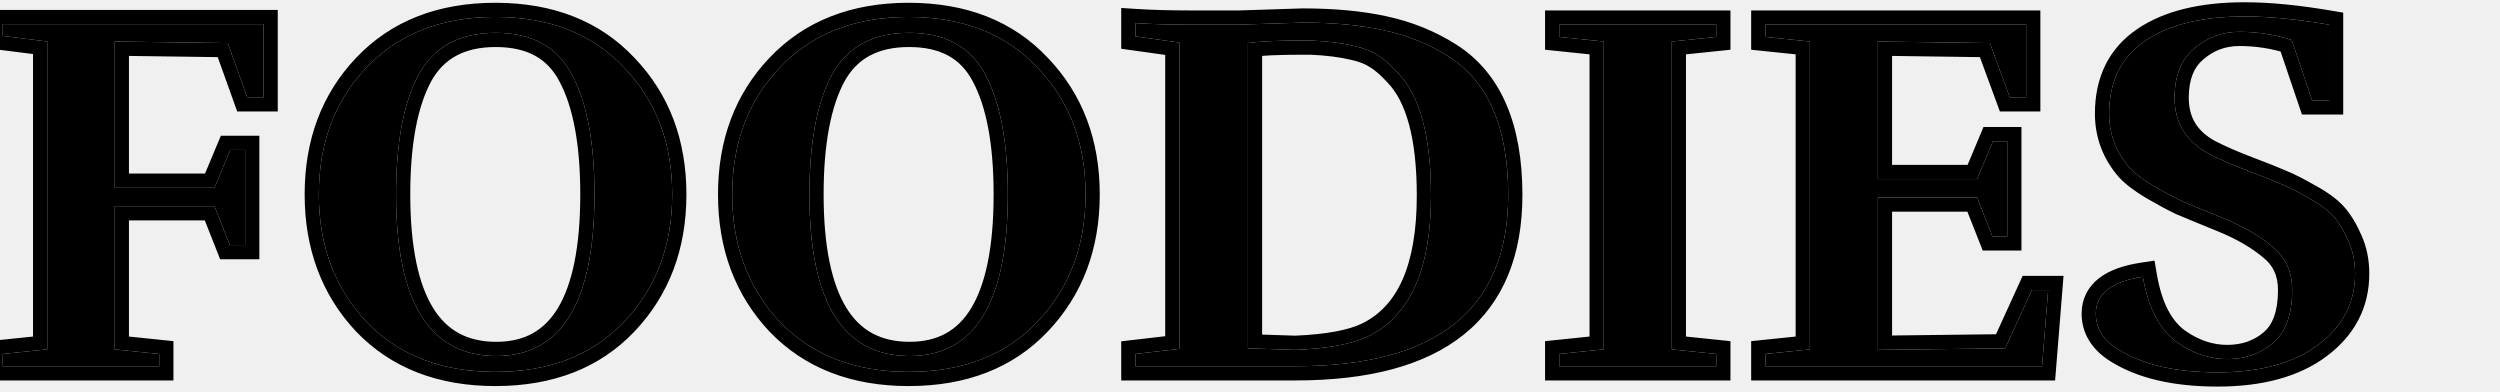
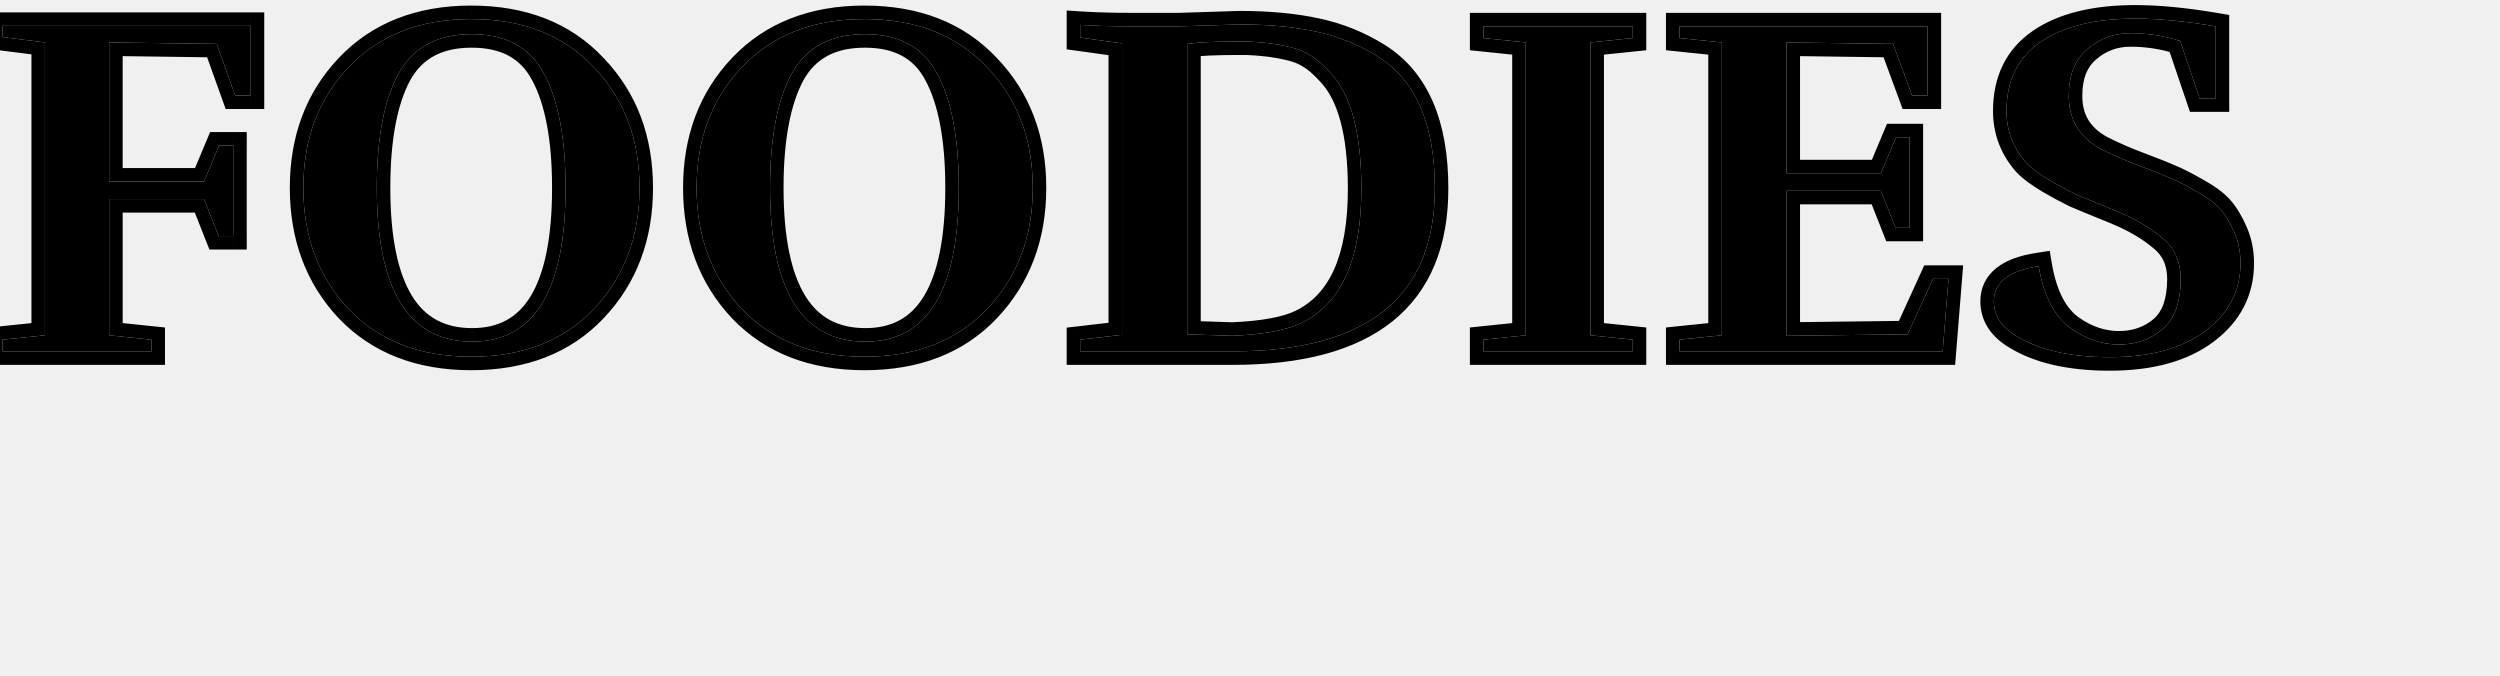
- <svg xmlns="http://www.w3.org/2000/svg" width="166" height="26" viewBox="0 0 176 26" fill="none">
-   <mask id="path-1-outside-1_44_650" maskUnits="userSpaceOnUse" x="-1" y="-1" width="168" height="28" fill="black">
-     <rect fill="white" x="-1" y="-1" width="168" height="28" />
-     <path d="M8.078 13.732V23.812L11.21 24.136V25H0.194V24.136L3.326 23.812V2.14L0.194 1.744V0.916H18.554V6.064H17.402L16.034 2.248L8.078 2.14V12.436H15.098L16.214 9.772H17.258V16.468H16.178L15.098 13.732H8.078ZM47.323 12.904C47.323 16.504 46.195 19.492 43.939 21.868C41.707 24.22 38.683 25.396 34.867 25.396C31.075 25.396 28.051 24.22 25.795 21.868C23.563 19.492 22.447 16.504 22.447 12.904C22.447 9.304 23.563 6.328 25.795 3.976C28.051 1.6 31.075 0.412 34.867 0.412C38.683 0.412 41.707 1.6 43.939 3.976C46.195 6.328 47.323 9.304 47.323 12.904ZM34.939 24.28C39.547 24.28 41.851 20.488 41.851 12.904C41.851 9.256 41.323 6.448 40.267 4.48C39.235 2.512 37.447 1.528 34.903 1.528C32.359 1.528 30.547 2.512 29.467 4.48C28.411 6.448 27.883 9.256 27.883 12.904C27.883 20.488 30.235 24.28 34.939 24.28ZM76.423 12.904C76.423 16.504 75.295 19.492 73.039 21.868C70.807 24.22 67.783 25.396 63.967 25.396C60.175 25.396 57.151 24.22 54.895 21.868C52.663 19.492 51.547 16.504 51.547 12.904C51.547 9.304 52.663 6.328 54.895 3.976C57.151 1.6 60.175 0.412 63.967 0.412C67.783 0.412 70.807 1.6 73.039 3.976C75.295 6.328 76.423 9.304 76.423 12.904ZM64.039 24.28C68.647 24.28 70.951 20.488 70.951 12.904C70.951 9.256 70.423 6.448 69.367 4.48C68.335 2.512 66.547 1.528 64.003 1.528C61.459 1.528 59.647 2.512 58.567 4.48C57.511 6.448 56.983 9.256 56.983 12.904C56.983 20.488 59.335 24.28 64.039 24.28ZM106.178 12.94C106.178 20.98 101.186 25 91.202 25H79.934V24.136L83.03 23.776V2.212L79.934 1.78V0.844C81.038 0.916 82.322 0.952 83.786 0.952H87.242L91.706 0.808C93.89 0.808 95.798 0.988 97.43 1.348C99.086 1.708 100.598 2.32 101.966 3.184C104.774 4.96 106.178 8.212 106.178 12.94ZM100.742 12.976C100.742 8.824 99.962 5.944 98.402 4.336C97.898 3.784 97.43 3.376 96.998 3.112C96.566 2.824 96.026 2.608 95.378 2.464C94.49 2.248 93.446 2.116 92.246 2.068H91.706C89.954 2.068 88.67 2.128 87.854 2.248V23.74L91.202 23.848C93.482 23.752 95.174 23.44 96.278 22.912C99.254 21.496 100.742 18.184 100.742 12.976ZM120.824 25H109.772V24.136L112.904 23.812V2.14L109.772 1.816V0.952H120.824V1.816L117.692 2.14V23.812L120.824 24.136V25ZM124.282 25V24.136L127.414 23.812V2.14L124.282 1.816V0.952H142.642V6.064H141.49L140.086 2.248L132.202 2.14V11.824H139.186L140.302 9.16H141.31V15.856H140.266L139.186 13.12H132.202V23.848L141.166 23.74L143.038 19.636H144.19L143.758 25H124.282ZM149.058 23.776C148.05 23.128 147.546 22.3 147.546 21.292C147.546 19.9 148.65 19.036 150.858 18.7C151.242 20.932 152.058 22.48 153.306 23.344C154.41 24.112 155.574 24.496 156.798 24.496C158.046 24.496 159.114 24.124 160.002 23.38C160.914 22.612 161.37 21.364 161.37 19.636C161.37 18.34 160.902 17.32 159.966 16.576C159.054 15.808 157.89 15.136 156.474 14.56C155.058 13.984 154.098 13.588 153.594 13.372C153.09 13.132 152.442 12.784 151.65 12.328C150.882 11.872 150.306 11.44 149.922 11.032C148.962 9.928 148.482 8.656 148.482 7.216C148.482 4.96 149.322 3.256 151.002 2.104C152.682 0.952 155.022 0.376 158.022 0.376C159.726 0.376 161.706 0.568 163.962 0.952V6.28H162.774L161.334 2.032C160.134 1.648 158.91 1.456 157.662 1.456C156.438 1.456 155.37 1.852 154.458 2.644C153.546 3.412 153.09 4.564 153.09 6.1C153.09 7.852 153.882 9.16 155.466 10.024C156.258 10.432 157.194 10.84 158.274 11.248C159.354 11.656 160.134 11.968 160.614 12.184C161.094 12.376 161.73 12.7 162.522 13.156C163.314 13.588 163.902 14.02 164.286 14.452C164.67 14.884 165.018 15.46 165.33 16.18C165.642 16.876 165.798 17.644 165.798 18.484C165.798 20.524 164.934 22.192 163.206 23.488C161.478 24.784 159.114 25.432 156.114 25.432C153.138 25.432 150.786 24.88 149.058 23.776Z" />
+ <svg viewBox="0 -1 185 50">
+   <mask id="prefix__a" width="168" height="28" x="-1" y="-1" fill="#000" maskUnits="userSpaceOnUse">
+     <path fill="#fff" d="M-1-1h168v28H-1z" />
+     <path d="M8.078 13.732v10.08l3.132.324V25H.194v-.864l3.132-.324V2.14L.194 1.744V.916h18.36v5.148h-1.152l-1.368-3.816-7.956-.108v10.296h7.02l1.116-2.664h1.044v6.696h-1.08l-1.08-2.736h-7.02zm39.245-.828c0 3.6-1.128 6.588-3.384 8.964-2.232 2.352-5.256 3.528-9.072 3.528-3.792 0-6.816-1.176-9.072-3.528-2.232-2.376-3.348-5.364-3.348-8.964 0-3.6 1.116-6.576 3.348-8.928C28.051 1.6 31.075.412 34.867.412c3.816 0 6.84 1.188 9.072 3.564 2.256 2.352 3.384 5.328 3.384 8.928zM34.94 24.28c4.608 0 6.912-3.792 6.912-11.376 0-3.648-.528-6.456-1.584-8.424-1.032-1.968-2.82-2.952-5.364-2.952s-4.356.984-5.436 2.952c-1.056 1.968-1.584 4.776-1.584 8.424 0 7.584 2.352 11.376 7.056 11.376zm41.484-11.376c0 3.6-1.128 6.588-3.384 8.964-2.232 2.352-5.256 3.528-9.072 3.528-3.792 0-6.816-1.176-9.072-3.528-2.232-2.376-3.348-5.364-3.348-8.964 0-3.6 1.116-6.576 3.348-8.928C57.151 1.6 60.175.412 63.967.412c3.816 0 6.84 1.188 9.072 3.564 2.256 2.352 3.384 5.328 3.384 8.928zM64.039 24.28c4.608 0 6.912-3.792 6.912-11.376 0-3.648-.528-6.456-1.584-8.424-1.032-1.968-2.82-2.952-5.364-2.952s-4.356.984-5.436 2.952c-1.056 1.968-1.584 4.776-1.584 8.424 0 7.584 2.352 11.376 7.056 11.376zm42.139-11.34c0 8.04-4.992 12.06-14.976 12.06H79.934v-.864l3.096-.36V2.212l-3.096-.432V.844c1.104.072 2.388.108 3.852.108h3.456l4.464-.144c2.184 0 4.092.18 5.724.54 1.656.36 3.168.972 4.536 1.836 2.808 1.776 4.212 5.028 4.212 9.756zm-5.436.036c0-4.152-.78-7.032-2.34-8.64-.504-.552-.972-.96-1.404-1.224-.432-.288-.972-.504-1.62-.648-.888-.216-1.932-.348-3.132-.396h-.54c-1.752 0-3.036.06-3.852.18V23.74l3.348.108c2.28-.096 3.972-.408 5.076-.936 2.976-1.416 4.464-4.728 4.464-9.936zM120.824 25h-11.052v-.864l3.132-.324V2.14l-3.132-.324V.952h11.052v.864l-3.132.324v21.672l3.132.324V25zm3.458 0v-.864l3.132-.324V2.14l-3.132-.324V.952h18.36v5.112h-1.152l-1.404-3.816-7.884-.108v9.684h6.984l1.116-2.664h1.008v6.696h-1.044l-1.08-2.736h-6.984v10.728l8.964-.108 1.872-4.104h1.152L143.758 25h-19.476zm24.776-1.224c-1.008-.648-1.512-1.476-1.512-2.484 0-1.392 1.104-2.256 3.312-2.592.384 2.232 1.2 3.78 2.448 4.644 1.104.768 2.268 1.152 3.492 1.152 1.248 0 2.316-.372 3.204-1.116.912-.768 1.368-2.016 1.368-3.744 0-1.296-.468-2.316-1.404-3.06-.912-.768-2.076-1.44-3.492-2.016a204 204 0 01-2.88-1.188 29.608 29.608 0 01-1.944-1.044c-.768-.456-1.344-.888-1.728-1.296-.96-1.104-1.44-2.376-1.44-3.816 0-2.256.84-3.96 2.52-5.112 1.68-1.152 4.02-1.728 7.02-1.728 1.704 0 3.684.192 5.94.576V6.28h-1.188l-1.44-4.248a11.978 11.978 0 00-3.672-.576c-1.224 0-2.292.396-3.204 1.188-.912.768-1.368 1.92-1.368 3.456 0 1.752.792 3.06 2.376 3.924.792.408 1.728.816 2.808 1.224 1.08.408 1.86.72 2.34.936.48.192 1.116.516 1.908.972.792.432 1.38.864 1.764 1.296.384.432.732 1.008 1.044 1.728.312.696.468 1.464.468 2.304 0 2.04-.864 3.708-2.592 5.004-1.728 1.296-4.092 1.944-7.092 1.944-2.976 0-5.328-.552-7.056-1.656z" />
  </mask>
-   <path d="M8.078 13.732V23.812L11.21 24.136V25H0.194V24.136L3.326 23.812V2.14L0.194 1.744V0.916H18.554V6.064H17.402L16.034 2.248L8.078 2.14V12.436H15.098L16.214 9.772H17.258V16.468H16.178L15.098 13.732H8.078ZM47.323 12.904C47.323 16.504 46.195 19.492 43.939 21.868C41.707 24.22 38.683 25.396 34.867 25.396C31.075 25.396 28.051 24.22 25.795 21.868C23.563 19.492 22.447 16.504 22.447 12.904C22.447 9.304 23.563 6.328 25.795 3.976C28.051 1.6 31.075 0.412 34.867 0.412C38.683 0.412 41.707 1.6 43.939 3.976C46.195 6.328 47.323 9.304 47.323 12.904ZM34.939 24.28C39.547 24.28 41.851 20.488 41.851 12.904C41.851 9.256 41.323 6.448 40.267 4.48C39.235 2.512 37.447 1.528 34.903 1.528C32.359 1.528 30.547 2.512 29.467 4.48C28.411 6.448 27.883 9.256 27.883 12.904C27.883 20.488 30.235 24.28 34.939 24.28ZM76.423 12.904C76.423 16.504 75.295 19.492 73.039 21.868C70.807 24.22 67.783 25.396 63.967 25.396C60.175 25.396 57.151 24.22 54.895 21.868C52.663 19.492 51.547 16.504 51.547 12.904C51.547 9.304 52.663 6.328 54.895 3.976C57.151 1.6 60.175 0.412 63.967 0.412C67.783 0.412 70.807 1.6 73.039 3.976C75.295 6.328 76.423 9.304 76.423 12.904ZM64.039 24.28C68.647 24.28 70.951 20.488 70.951 12.904C70.951 9.256 70.423 6.448 69.367 4.48C68.335 2.512 66.547 1.528 64.003 1.528C61.459 1.528 59.647 2.512 58.567 4.48C57.511 6.448 56.983 9.256 56.983 12.904C56.983 20.488 59.335 24.28 64.039 24.28ZM106.178 12.94C106.178 20.98 101.186 25 91.202 25H79.934V24.136L83.03 23.776V2.212L79.934 1.78V0.844C81.038 0.916 82.322 0.952 83.786 0.952H87.242L91.706 0.808C93.89 0.808 95.798 0.988 97.43 1.348C99.086 1.708 100.598 2.32 101.966 3.184C104.774 4.96 106.178 8.212 106.178 12.94ZM100.742 12.976C100.742 8.824 99.962 5.944 98.402 4.336C97.898 3.784 97.43 3.376 96.998 3.112C96.566 2.824 96.026 2.608 95.378 2.464C94.49 2.248 93.446 2.116 92.246 2.068H91.706C89.954 2.068 88.67 2.128 87.854 2.248V23.74L91.202 23.848C93.482 23.752 95.174 23.44 96.278 22.912C99.254 21.496 100.742 18.184 100.742 12.976ZM120.824 25H109.772V24.136L112.904 23.812V2.14L109.772 1.816V0.952H120.824V1.816L117.692 2.14V23.812L120.824 24.136V25ZM124.282 25V24.136L127.414 23.812V2.14L124.282 1.816V0.952H142.642V6.064H141.49L140.086 2.248L132.202 2.14V11.824H139.186L140.302 9.16H141.31V15.856H140.266L139.186 13.12H132.202V23.848L141.166 23.74L143.038 19.636H144.19L143.758 25H124.282ZM149.058 23.776C148.05 23.128 147.546 22.3 147.546 21.292C147.546 19.9 148.65 19.036 150.858 18.7C151.242 20.932 152.058 22.48 153.306 23.344C154.41 24.112 155.574 24.496 156.798 24.496C158.046 24.496 159.114 24.124 160.002 23.38C160.914 22.612 161.37 21.364 161.37 19.636C161.37 18.34 160.902 17.32 159.966 16.576C159.054 15.808 157.89 15.136 156.474 14.56C155.058 13.984 154.098 13.588 153.594 13.372C153.09 13.132 152.442 12.784 151.65 12.328C150.882 11.872 150.306 11.44 149.922 11.032C148.962 9.928 148.482 8.656 148.482 7.216C148.482 4.96 149.322 3.256 151.002 2.104C152.682 0.952 155.022 0.376 158.022 0.376C159.726 0.376 161.706 0.568 163.962 0.952V6.28H162.774L161.334 2.032C160.134 1.648 158.91 1.456 157.662 1.456C156.438 1.456 155.37 1.852 154.458 2.644C153.546 3.412 153.09 4.564 153.09 6.1C153.09 7.852 153.882 9.16 155.466 10.024C156.258 10.432 157.194 10.84 158.274 11.248C159.354 11.656 160.134 11.968 160.614 12.184C161.094 12.376 161.73 12.7 162.522 13.156C163.314 13.588 163.902 14.02 164.286 14.452C164.67 14.884 165.018 15.46 165.33 16.18C165.642 16.876 165.798 17.644 165.798 18.484C165.798 20.524 164.934 22.192 163.206 23.488C161.478 24.784 159.114 25.432 156.114 25.432C153.138 25.432 150.786 24.88 149.058 23.776Z" fill="black" />
-   <path d="M8.078 13.732V12.732H7.078V13.732H8.078ZM8.078 23.812H7.078V24.714L7.975 24.807L8.078 23.812ZM11.21 24.136H12.21V23.234L11.313 23.141L11.21 24.136ZM11.21 25V26H12.21V25H11.21ZM0.194 25H-0.806V26H0.194V25ZM0.194 24.136L0.091 23.141L-0.806 23.234V24.136H0.194ZM3.326 23.812L3.429 24.807L4.326 24.714V23.812H3.326ZM3.326 2.14H4.326V1.258L3.452 1.148L3.326 2.14ZM0.194 1.744H-0.806V2.626L0.069 2.736L0.194 1.744ZM0.194 0.916V-0.084H-0.806V0.916H0.194ZM18.554 0.916H19.554V-0.084H18.554V0.916ZM18.554 6.064V7.064H19.554V6.064H18.554ZM17.402 6.064L16.461 6.401L16.698 7.064H17.402V6.064ZM16.034 2.248L16.975 1.911L16.741 1.258L16.048 1.248L16.034 2.248ZM8.078 2.14L8.092 1.14L7.078 1.126V2.14H8.078ZM8.078 12.436H7.078V13.436H8.078V12.436ZM15.098 12.436V13.436H15.763L16.02 12.822L15.098 12.436ZM16.214 9.772V8.772H15.549L15.292 9.386L16.214 9.772ZM17.258 9.772H18.258V8.772H17.258V9.772ZM17.258 16.468V17.468H18.258V16.468H17.258ZM16.178 16.468L15.248 16.835L15.498 17.468H16.178V16.468ZM15.098 13.732L16.028 13.365L15.778 12.732H15.098V13.732ZM7.078 13.732V23.812H9.078V13.732H7.078ZM7.975 24.807L11.107 25.131L11.313 23.141L8.181 22.817L7.975 24.807ZM10.21 24.136V25H12.21V24.136H10.21ZM11.21 24H0.194V26H11.21V24ZM1.194 25V24.136H-0.806V25H1.194ZM0.297 25.131L3.429 24.807L3.223 22.817L0.091 23.141L0.297 25.131ZM4.326 23.812V2.14H2.326V23.812H4.326ZM3.452 1.148L0.32 0.752L0.069 2.736L3.201 3.132L3.452 1.148ZM1.194 1.744V0.916H-0.806V1.744H1.194ZM0.194 1.916H18.554V-0.084H0.194V1.916ZM17.554 0.916V6.064H19.554V0.916H17.554ZM18.554 5.064H17.402V7.064H18.554V5.064ZM18.343 5.727L16.975 1.911L15.093 2.585L16.461 6.401L18.343 5.727ZM16.048 1.248L8.092 1.14L8.065 3.14L16.02 3.248L16.048 1.248ZM7.078 2.14V12.436H9.078V2.14H7.078ZM8.078 13.436H15.098V11.436H8.078V13.436ZM16.02 12.822L17.136 10.158L15.292 9.386L14.176 12.05L16.02 12.822ZM16.214 10.772H17.258V8.772H16.214V10.772ZM16.258 9.772V16.468H18.258V9.772H16.258ZM17.258 15.468H16.178V17.468H17.258V15.468ZM17.108 16.101L16.028 13.365L14.168 14.099L15.248 16.835L17.108 16.101ZM15.098 12.732H8.078V14.732H15.098V12.732ZM43.939 21.868L43.214 21.179L43.214 21.18L43.939 21.868ZM25.795 21.868L25.067 22.553L25.074 22.56L25.795 21.868ZM25.795 3.976L25.07 3.287L25.07 3.288L25.795 3.976ZM43.939 3.976L43.211 4.661L43.218 4.668L43.939 3.976ZM40.267 4.48L39.382 4.944L39.386 4.953L40.267 4.48ZM29.467 4.48L28.591 3.999L28.586 4.007L29.467 4.48ZM46.323 12.904C46.323 16.275 45.276 19.008 43.214 21.179L44.665 22.557C47.115 19.976 48.323 16.733 48.323 12.904H46.323ZM43.214 21.18C41.204 23.297 38.462 24.396 34.867 24.396V26.396C38.905 26.396 42.211 25.143 44.665 22.556L43.214 21.18ZM34.867 24.396C31.299 24.396 28.553 23.299 26.517 21.176L25.074 22.56C27.549 25.141 30.852 26.396 34.867 26.396V24.396ZM26.524 21.183C24.485 19.013 23.447 16.278 23.447 12.904H21.447C21.447 16.73 22.642 19.971 25.067 22.553L26.524 21.183ZM23.447 12.904C23.447 9.529 24.485 6.809 26.521 4.664L25.07 3.288C22.642 5.847 21.447 9.079 21.447 12.904H23.447ZM26.521 4.665C28.558 2.519 31.303 1.412 34.867 1.412V-0.588C30.848 -0.588 27.545 0.681 25.07 3.287L26.521 4.665ZM34.867 1.412C38.459 1.412 41.2 2.52 43.211 4.661L44.668 3.291C42.215 0.68 38.908 -0.588 34.867 -0.588V1.412ZM43.218 4.668C45.276 6.814 46.323 9.533 46.323 12.904H48.323C48.323 9.075 47.115 5.842 44.661 3.284L43.218 4.668ZM34.939 25.28C37.576 25.28 39.636 24.163 40.978 21.955C42.271 19.828 42.851 16.765 42.851 12.904H40.851C40.851 16.627 40.28 19.252 39.269 20.917C38.307 22.5 36.911 23.28 34.939 23.28V25.28ZM42.851 12.904C42.851 9.184 42.317 6.185 41.149 4.007L39.386 4.953C40.33 6.711 40.851 9.328 40.851 12.904H42.851ZM41.153 4.016C40.554 2.874 39.716 1.985 38.635 1.39C37.561 0.799 36.303 0.528 34.903 0.528V2.528C36.048 2.528 36.956 2.749 37.67 3.142C38.377 3.531 38.949 4.118 39.382 4.944L41.153 4.016ZM34.903 0.528C32.053 0.528 29.873 1.662 28.591 3.999L30.344 4.961C31.222 3.362 32.665 2.528 34.903 2.528V0.528ZM28.586 4.007C27.418 6.185 26.883 9.184 26.883 12.904H28.883C28.883 9.328 29.405 6.711 30.349 4.953L28.586 4.007ZM26.883 12.904C26.883 16.767 27.477 19.833 28.798 21.963C30.168 24.172 32.264 25.28 34.939 25.28V23.28C32.911 23.28 31.479 22.492 30.497 20.909C29.466 19.247 28.883 16.625 28.883 12.904H26.883ZM73.039 21.868L72.314 21.179L72.314 21.18L73.039 21.868ZM54.895 21.868L54.166 22.553L54.173 22.56L54.895 21.868ZM54.895 3.976L54.17 3.287L54.17 3.288L54.895 3.976ZM73.039 3.976L72.31 4.661L72.317 4.668L73.039 3.976ZM69.367 4.48L68.481 4.944L68.486 4.953L69.367 4.48ZM58.567 4.48L57.69 3.999L57.686 4.007L58.567 4.48ZM75.423 12.904C75.423 16.275 74.375 19.008 72.314 21.179L73.764 22.557C76.215 19.976 77.423 16.733 77.423 12.904H75.423ZM72.314 21.18C70.304 23.297 67.561 24.396 63.967 24.396V26.396C68.005 26.396 71.31 25.143 73.764 22.556L72.314 21.18ZM63.967 24.396C60.399 24.396 57.653 23.299 55.617 21.176L54.173 22.56C56.649 25.141 59.951 26.396 63.967 26.396V24.396ZM55.624 21.183C53.585 19.013 52.547 16.278 52.547 12.904H50.547C50.547 16.73 51.741 19.971 54.166 22.553L55.624 21.183ZM52.547 12.904C52.547 9.529 53.585 6.809 55.62 4.664L54.17 3.288C51.741 5.847 50.547 9.079 50.547 12.904H52.547ZM55.62 4.665C57.657 2.519 60.402 1.412 63.967 1.412V-0.588C59.948 -0.588 56.645 0.681 54.17 3.287L55.62 4.665ZM63.967 1.412C67.558 1.412 70.3 2.52 72.31 4.661L73.768 3.291C71.314 0.68 68.008 -0.588 63.967 -0.588V1.412ZM72.317 4.668C74.375 6.814 75.423 9.533 75.423 12.904H77.423C77.423 9.075 76.215 5.842 73.761 3.284L72.317 4.668ZM64.039 25.28C66.676 25.28 68.736 24.163 70.078 21.955C71.37 19.828 71.951 16.765 71.951 12.904H69.951C69.951 16.627 69.38 19.252 68.368 20.917C67.406 22.5 66.01 23.28 64.039 23.28V25.28ZM71.951 12.904C71.951 9.184 71.417 6.185 70.248 4.007L68.486 4.953C69.429 6.711 69.951 9.328 69.951 12.904H71.951ZM70.253 4.016C69.654 2.874 68.815 1.985 67.734 1.39C66.66 0.799 65.403 0.528 64.003 0.528V2.528C65.147 2.528 66.056 2.749 66.77 3.142C67.477 3.531 68.048 4.118 68.481 4.944L70.253 4.016ZM64.003 0.528C61.153 0.528 58.973 1.662 57.69 3.999L59.444 4.961C60.321 3.362 61.765 2.528 64.003 2.528V0.528ZM57.686 4.007C56.517 6.185 55.983 9.184 55.983 12.904H57.983C57.983 9.328 58.505 6.711 59.448 4.953L57.686 4.007ZM55.983 12.904C55.983 16.767 56.576 19.833 57.897 21.963C59.267 24.172 61.364 25.28 64.039 25.28V23.28C62.01 23.28 60.579 22.492 59.597 20.909C58.566 19.247 57.983 16.625 57.983 12.904H55.983ZM79.934 25H78.934V26H79.934V25ZM79.934 24.136L79.819 23.143L78.934 23.245V24.136H79.934ZM83.03 23.776L83.146 24.769L84.03 24.666V23.776H83.03ZM83.03 2.212H84.03V1.342L83.168 1.222L83.03 2.212ZM79.934 1.78H78.934V2.65L79.796 2.77L79.934 1.78ZM79.934 0.844L79.999 -0.154L78.934 -0.223V0.844H79.934ZM87.242 0.952V1.952H87.258L87.274 1.951L87.242 0.952ZM91.706 0.808V-0.192H91.69L91.674 -0.191L91.706 0.808ZM97.43 1.348L97.215 2.325L97.218 2.325L97.43 1.348ZM101.966 3.184L102.501 2.339L102.5 2.339L101.966 3.184ZM98.402 4.336L97.664 5.01L97.674 5.021L97.684 5.032L98.402 4.336ZM96.998 3.112L96.443 3.944L96.46 3.955L96.477 3.965L96.998 3.112ZM95.378 2.464L95.142 3.436L95.151 3.438L95.161 3.44L95.378 2.464ZM92.246 2.068L92.286 1.069L92.266 1.068H92.246V2.068ZM87.854 2.248L87.709 1.259L86.854 1.384V2.248H87.854ZM87.854 23.74H86.854V24.708L87.822 24.739L87.854 23.74ZM91.202 23.848L91.17 24.848L91.207 24.849L91.244 24.847L91.202 23.848ZM96.278 22.912L95.848 22.009L95.847 22.01L96.278 22.912ZM105.178 12.94C105.178 16.742 104.009 19.433 101.807 21.206C99.564 23.012 96.086 24 91.202 24V26C96.302 26 100.312 24.977 103.061 22.764C105.852 20.517 107.178 17.178 107.178 12.94H105.178ZM91.202 24H79.934V26H91.202V24ZM80.934 25V24.136H78.934V25H80.934ZM80.05 25.129L83.146 24.769L82.915 22.783L79.819 23.143L80.05 25.129ZM84.03 23.776V2.212H82.03V23.776H84.03ZM83.168 1.222L80.072 0.79L79.796 2.77L82.892 3.202L83.168 1.222ZM80.934 1.78V0.844H78.934V1.78H80.934ZM79.869 1.842C81 1.916 82.307 1.952 83.786 1.952V-0.048C82.337 -0.048 81.076 -0.084 79.999 -0.154L79.869 1.842ZM83.786 1.952H87.242V-0.048H83.786V1.952ZM87.274 1.951L91.738 1.807L91.674 -0.191L87.21 -0.047L87.274 1.951ZM91.706 1.808C93.838 1.808 95.671 1.984 97.215 2.325L97.645 0.371C95.925 -0.008 93.942 -0.192 91.706 -0.192V1.808ZM97.218 2.325C98.765 2.662 100.167 3.231 101.432 4.029L102.5 2.339C101.029 1.409 99.407 0.754 97.642 0.371L97.218 2.325ZM101.432 4.029C103.837 5.551 105.178 8.397 105.178 12.94H107.178C107.178 8.027 105.711 4.369 102.501 2.339L101.432 4.029ZM101.742 12.976C101.742 8.763 100.963 5.54 99.12 3.64L97.684 5.032C98.961 6.348 99.742 8.885 99.742 12.976H101.742ZM99.141 3.662C98.6 3.07 98.06 2.589 97.519 2.259L96.477 3.965C96.8 4.163 97.196 4.498 97.664 5.01L99.141 3.662ZM97.553 2.28C96.994 1.907 96.332 1.651 95.595 1.488L95.161 3.44C95.721 3.565 96.138 3.741 96.443 3.944L97.553 2.28ZM95.614 1.492C94.646 1.257 93.533 1.119 92.286 1.069L92.206 3.067C93.359 3.113 94.335 3.239 95.142 3.436L95.614 1.492ZM92.246 1.068H91.706V3.068H92.246V1.068ZM91.706 1.068C89.947 1.068 88.601 1.127 87.709 1.259L88 3.237C88.739 3.129 89.961 3.068 91.706 3.068V1.068ZM86.854 2.248V23.74H88.854V2.248H86.854ZM87.822 24.739L91.17 24.848L91.234 22.849L87.886 22.741L87.822 24.739ZM91.244 24.847C93.563 24.75 95.419 24.431 96.71 23.814L95.847 22.01C94.929 22.449 93.402 22.755 91.16 22.849L91.244 24.847ZM96.708 23.815C100.21 22.149 101.742 18.323 101.742 12.976H99.742C99.742 18.045 98.298 20.843 95.848 22.009L96.708 23.815ZM120.824 25V26H121.824V25H120.824ZM109.772 25H108.772V26H109.772V25ZM109.772 24.136L109.669 23.141L108.772 23.234V24.136H109.772ZM112.904 23.812L113.007 24.807L113.904 24.714V23.812H112.904ZM112.904 2.14H113.904V1.238L113.007 1.145L112.904 2.14ZM109.772 1.816H108.772V2.718L109.669 2.811L109.772 1.816ZM109.772 0.952V-0.048H108.772V0.952H109.772ZM120.824 0.952H121.824V-0.048H120.824V0.952ZM120.824 1.816L120.927 2.811L121.824 2.718V1.816H120.824ZM117.692 2.14L117.589 1.145L116.692 1.238V2.14H117.692ZM117.692 23.812H116.692V24.714L117.589 24.807L117.692 23.812ZM120.824 24.136H121.824V23.234L120.927 23.141L120.824 24.136ZM120.824 24H109.772V26H120.824V24ZM110.772 25V24.136H108.772V25H110.772ZM109.875 25.131L113.007 24.807L112.801 22.817L109.669 23.141L109.875 25.131ZM113.904 23.812V2.14H111.904V23.812H113.904ZM113.007 1.145L109.875 0.821L109.669 2.811L112.801 3.135L113.007 1.145ZM110.772 1.816V0.952H108.772V1.816H110.772ZM109.772 1.952H120.824V-0.048H109.772V1.952ZM119.824 0.952V1.816H121.824V0.952H119.824ZM120.721 0.821L117.589 1.145L117.795 3.135L120.927 2.811L120.721 0.821ZM116.692 2.14V23.812H118.692V2.14H116.692ZM117.589 24.807L120.721 25.131L120.927 23.141L117.795 22.817L117.589 24.807ZM119.824 24.136V25H121.824V24.136H119.824ZM124.282 25H123.282V26H124.282V25ZM124.282 24.136L124.179 23.141L123.282 23.234V24.136H124.282ZM127.414 23.812L127.516 24.807L128.414 24.714V23.812H127.414ZM127.414 2.14H128.414V1.238L127.516 1.145L127.414 2.14ZM124.282 1.816H123.282V2.718L124.179 2.811L124.282 1.816ZM124.282 0.952V-0.048H123.282V0.952H124.282ZM142.642 0.952H143.642V-0.048H142.642V0.952ZM142.642 6.064V7.064H143.642V6.064H142.642ZM141.49 6.064L140.551 6.409L140.792 7.064H141.49V6.064ZM140.086 2.248L141.024 1.903L140.787 1.258L140.099 1.248L140.086 2.248ZM132.202 2.14L132.215 1.14L131.202 1.126V2.14H132.202ZM132.202 11.824H131.202V12.824H132.202V11.824ZM139.186 11.824V12.824H139.851L140.108 12.21L139.186 11.824ZM140.302 9.16V8.16H139.636L139.379 8.774L140.302 9.16ZM141.31 9.16H142.31V8.16H141.31V9.16ZM141.31 15.856V16.856H142.31V15.856H141.31ZM140.266 15.856L139.335 16.223L139.585 16.856H140.266V15.856ZM139.186 13.12L140.116 12.753L139.866 12.12H139.186V13.12ZM132.202 13.12V12.12H131.202V13.12H132.202ZM132.202 23.848H131.202V24.86L132.214 24.848L132.202 23.848ZM141.166 23.74L141.178 24.74L141.812 24.732L142.075 24.155L141.166 23.74ZM143.038 19.636V18.636H142.395L142.128 19.221L143.038 19.636ZM144.19 19.636L145.186 19.716L145.273 18.636H144.19V19.636ZM143.758 25V26H144.68L144.754 25.08L143.758 25ZM125.282 25V24.136H123.282V25H125.282ZM124.384 25.131L127.516 24.807L127.311 22.817L124.179 23.141L124.384 25.131ZM128.414 23.812V2.14H126.414V23.812H128.414ZM127.516 1.145L124.384 0.821L124.179 2.811L127.311 3.135L127.516 1.145ZM125.282 1.816V0.952H123.282V1.816H125.282ZM124.282 1.952H142.642V-0.048H124.282V1.952ZM141.642 0.952V6.064H143.642V0.952H141.642ZM142.642 5.064H141.49V7.064H142.642V5.064ZM142.428 5.719L141.024 1.903L139.147 2.593L140.551 6.409L142.428 5.719ZM140.099 1.248L132.215 1.14L132.188 3.14L140.072 3.248L140.099 1.248ZM131.202 2.14V11.824H133.202V2.14H131.202ZM132.202 12.824H139.186V10.824H132.202V12.824ZM140.108 12.21L141.224 9.546L139.379 8.774L138.263 11.438L140.108 12.21ZM140.302 10.16H141.31V8.16H140.302V10.16ZM140.31 9.16V15.856H142.31V9.16H140.31ZM141.31 14.856H140.266V16.856H141.31V14.856ZM141.196 15.489L140.116 12.753L138.255 13.487L139.335 16.223L141.196 15.489ZM139.186 12.12H132.202V14.12H139.186V12.12ZM131.202 13.12V23.848H133.202V13.12H131.202ZM132.214 24.848L141.178 24.74L141.154 22.74L132.19 22.848L132.214 24.848ZM142.075 24.155L143.947 20.051L142.128 19.221L140.256 23.325L142.075 24.155ZM143.038 20.636H144.19V18.636H143.038V20.636ZM143.193 19.556L142.761 24.92L144.754 25.08L145.186 19.716L143.193 19.556ZM143.758 24H124.282V26H143.758V24ZM149.058 23.776L148.517 24.617L148.52 24.619L149.058 23.776ZM150.858 18.7L151.844 18.53L151.677 17.564L150.708 17.711L150.858 18.7ZM153.306 23.344L153.877 22.523L153.875 22.522L153.306 23.344ZM160.002 23.38L160.644 24.146L160.646 24.145L160.002 23.38ZM159.966 16.576L159.322 17.341L159.333 17.35L159.344 17.359L159.966 16.576ZM156.474 14.56L156.851 13.634L156.474 14.56ZM153.594 13.372L153.164 14.275L153.182 14.283L153.2 14.291L153.594 13.372ZM151.65 12.328L151.139 13.188L151.151 13.195L151.65 12.328ZM149.922 11.032L149.167 11.688L149.18 11.703L149.194 11.717L149.922 11.032ZM151.002 2.104L150.436 1.279L151.002 2.104ZM163.962 0.952H164.962V0.108L164.13 -0.034L163.962 0.952ZM163.962 6.28V7.28H164.962V6.28H163.962ZM162.774 6.28L161.827 6.601L162.057 7.28H162.774V6.28ZM161.334 2.032L162.281 1.711L162.119 1.233L161.639 1.08L161.334 2.032ZM154.458 2.644L155.102 3.409L155.108 3.404L155.114 3.399L154.458 2.644ZM155.466 10.024L154.987 10.902L154.998 10.908L155.008 10.913L155.466 10.024ZM158.274 11.248L158.627 10.312L158.274 11.248ZM160.614 12.184L160.204 13.096L160.223 13.105L160.243 13.113L160.614 12.184ZM162.522 13.156L162.023 14.023L162.033 14.028L162.043 14.034L162.522 13.156ZM164.286 14.452L163.539 15.116L164.286 14.452ZM165.33 16.18L164.412 16.578L164.418 16.589L165.33 16.18ZM163.206 23.488L162.606 22.688L163.206 23.488ZM149.599 22.935C148.814 22.43 148.546 21.891 148.546 21.292H146.546C146.546 22.709 147.286 23.826 148.517 24.617L149.599 22.935ZM148.546 21.292C148.546 20.906 148.678 20.631 148.99 20.387C149.349 20.107 149.984 19.845 151.008 19.689L150.708 17.711C149.525 17.891 148.503 18.23 147.758 18.812C146.966 19.433 146.546 20.286 146.546 21.292H148.546ZM149.872 18.87C150.28 21.237 151.18 23.088 152.737 24.166L153.875 22.522C152.937 21.872 152.204 20.627 151.844 18.53L149.872 18.87ZM152.735 24.165C153.989 25.038 155.35 25.496 156.798 25.496V23.496C155.798 23.496 154.831 23.186 153.877 22.523L152.735 24.165ZM156.798 25.496C158.261 25.496 159.562 25.053 160.644 24.146L159.36 22.613C158.666 23.195 157.831 23.496 156.798 23.496V25.496ZM160.646 24.145C161.871 23.114 162.37 21.523 162.37 19.636H160.37C160.37 21.206 159.957 22.11 159.358 22.615L160.646 24.145ZM162.37 19.636C162.37 18.064 161.785 16.744 160.588 15.793L159.344 17.359C160.019 17.896 160.37 18.616 160.37 19.636H162.37ZM160.61 15.811C159.599 14.96 158.338 14.239 156.851 13.634L156.097 15.486C157.442 16.033 158.509 16.656 159.322 17.341L160.61 15.811ZM156.851 13.634C155.434 13.057 154.482 12.665 153.988 12.453L153.2 14.291C153.714 14.511 154.682 14.911 156.097 15.486L156.851 13.634ZM154.024 12.469C153.553 12.245 152.931 11.911 152.149 11.461L151.151 13.195C151.953 13.657 152.627 14.019 153.164 14.275L154.024 12.469ZM152.161 11.468C151.431 11.035 150.944 10.659 150.65 10.347L149.194 11.717C149.668 12.221 150.333 12.709 151.139 13.188L152.161 11.468ZM150.677 10.376C149.872 9.451 149.482 8.411 149.482 7.216H147.482C147.482 8.901 148.052 10.405 149.167 11.688L150.677 10.376ZM149.482 7.216C149.482 5.248 150.192 3.872 151.568 2.929L150.436 1.279C148.452 2.64 147.482 4.672 147.482 7.216H149.482ZM151.568 2.929C153.019 1.933 155.133 1.376 158.022 1.376V-0.624C154.911 -0.624 152.345 -0.029 150.436 1.279L151.568 2.929ZM158.022 1.376C159.654 1.376 161.576 1.56 163.794 1.938L164.13 -0.034C161.836 -0.424 159.798 -0.624 158.022 -0.624V1.376ZM162.962 0.952V6.28H164.962V0.952H162.962ZM163.962 5.28H162.774V7.28H163.962V5.28ZM163.721 5.959L162.281 1.711L160.387 2.353L161.827 6.601L163.721 5.959ZM161.639 1.08C160.341 0.664 159.014 0.456 157.662 0.456V2.456C158.806 2.456 159.927 2.632 161.029 2.984L161.639 1.08ZM157.662 0.456C156.201 0.456 154.899 0.937 153.802 1.889L155.114 3.399C155.841 2.767 156.675 2.456 157.662 2.456V0.456ZM153.814 1.879C152.615 2.889 152.09 4.36 152.09 6.1H154.09C154.09 4.768 154.477 3.935 155.102 3.409L153.814 1.879ZM152.09 6.1C152.09 7.131 152.325 8.081 152.829 8.913C153.331 9.743 154.068 10.401 154.987 10.902L155.945 9.146C155.28 8.783 154.829 8.355 154.539 7.877C154.251 7.401 154.09 6.821 154.09 6.1H152.09ZM155.008 10.913C155.842 11.343 156.815 11.766 157.921 12.184L158.627 10.312C157.573 9.914 156.674 9.521 155.924 9.135L155.008 10.913ZM157.921 12.184C158.998 12.591 159.754 12.893 160.204 13.096L161.024 11.272C160.514 11.043 159.71 10.721 158.627 10.312L157.921 12.184ZM160.243 13.113C160.658 13.278 161.246 13.575 162.023 14.023L163.021 12.289C162.214 11.825 161.53 11.473 160.985 11.255L160.243 13.113ZM162.043 14.034C162.784 14.438 163.262 14.805 163.539 15.116L165.033 13.788C164.542 13.235 163.844 12.738 163.001 12.278L162.043 14.034ZM163.539 15.116C163.832 15.446 164.129 15.923 164.412 16.578L166.248 15.782C165.907 14.997 165.508 14.322 165.033 13.788L163.539 15.116ZM164.418 16.589C164.666 17.144 164.798 17.771 164.798 18.484H166.798C166.798 17.517 166.618 16.608 166.243 15.771L164.418 16.589ZM164.798 18.484C164.798 20.188 164.099 21.568 162.606 22.688L163.806 24.288C165.769 22.816 166.798 20.86 166.798 18.484H164.798ZM162.606 22.688C161.107 23.812 158.98 24.432 156.114 24.432V26.432C159.248 26.432 161.849 25.756 163.806 24.288L162.606 22.688ZM156.114 24.432C153.247 24.432 151.107 23.898 149.596 22.933L148.52 24.619C150.465 25.862 153.029 26.432 156.114 26.432V24.432Z" fill="black" mask="url(#path-1-outside-1_44_650)" />
+   <path d="M8.078 13.732v10.08l3.132.324V25H.194v-.864l3.132-.324V2.14L.194 1.744V.916h18.36v5.148h-1.152l-1.368-3.816-7.956-.108v10.296h7.02l1.116-2.664h1.044v6.696h-1.08l-1.08-2.736h-7.02zm39.245-.828c0 3.6-1.128 6.588-3.384 8.964-2.232 2.352-5.256 3.528-9.072 3.528-3.792 0-6.816-1.176-9.072-3.528-2.232-2.376-3.348-5.364-3.348-8.964 0-3.6 1.116-6.576 3.348-8.928C28.051 1.6 31.075.412 34.867.412c3.816 0 6.84 1.188 9.072 3.564 2.256 2.352 3.384 5.328 3.384 8.928zM34.94 24.28c4.608 0 6.912-3.792 6.912-11.376 0-3.648-.528-6.456-1.584-8.424-1.032-1.968-2.82-2.952-5.364-2.952s-4.356.984-5.436 2.952c-1.056 1.968-1.584 4.776-1.584 8.424 0 7.584 2.352 11.376 7.056 11.376zm41.484-11.376c0 3.6-1.128 6.588-3.384 8.964-2.232 2.352-5.256 3.528-9.072 3.528-3.792 0-6.816-1.176-9.072-3.528-2.232-2.376-3.348-5.364-3.348-8.964 0-3.6 1.116-6.576 3.348-8.928C57.151 1.6 60.175.412 63.967.412c3.816 0 6.84 1.188 9.072 3.564 2.256 2.352 3.384 5.328 3.384 8.928zM64.039 24.28c4.608 0 6.912-3.792 6.912-11.376 0-3.648-.528-6.456-1.584-8.424-1.032-1.968-2.82-2.952-5.364-2.952s-4.356.984-5.436 2.952c-1.056 1.968-1.584 4.776-1.584 8.424 0 7.584 2.352 11.376 7.056 11.376zm42.139-11.34c0 8.04-4.992 12.06-14.976 12.06H79.934v-.864l3.096-.36V2.212l-3.096-.432V.844c1.104.072 2.388.108 3.852.108h3.456l4.464-.144c2.184 0 4.092.18 5.724.54 1.656.36 3.168.972 4.536 1.836 2.808 1.776 4.212 5.028 4.212 9.756zm-5.436.036c0-4.152-.78-7.032-2.34-8.64-.504-.552-.972-.96-1.404-1.224-.432-.288-.972-.504-1.62-.648-.888-.216-1.932-.348-3.132-.396h-.54c-1.752 0-3.036.06-3.852.18V23.74l3.348.108c2.28-.096 3.972-.408 5.076-.936 2.976-1.416 4.464-4.728 4.464-9.936zM120.824 25h-11.052v-.864l3.132-.324V2.14l-3.132-.324V.952h11.052v.864l-3.132.324v21.672l3.132.324V25zm3.458 0v-.864l3.132-.324V2.14l-3.132-.324V.952h18.36v5.112h-1.152l-1.404-3.816-7.884-.108v9.684h6.984l1.116-2.664h1.008v6.696h-1.044l-1.08-2.736h-6.984v10.728l8.964-.108 1.872-4.104h1.152L143.758 25h-19.476zm24.776-1.224c-1.008-.648-1.512-1.476-1.512-2.484 0-1.392 1.104-2.256 3.312-2.592.384 2.232 1.2 3.78 2.448 4.644 1.104.768 2.268 1.152 3.492 1.152 1.248 0 2.316-.372 3.204-1.116.912-.768 1.368-2.016 1.368-3.744 0-1.296-.468-2.316-1.404-3.06-.912-.768-2.076-1.44-3.492-2.016a204 204 0 01-2.88-1.188 29.608 29.608 0 01-1.944-1.044c-.768-.456-1.344-.888-1.728-1.296-.96-1.104-1.44-2.376-1.44-3.816 0-2.256.84-3.96 2.52-5.112 1.68-1.152 4.02-1.728 7.02-1.728 1.704 0 3.684.192 5.94.576V6.28h-1.188l-1.44-4.248a11.978 11.978 0 00-3.672-.576c-1.224 0-2.292.396-3.204 1.188-.912.768-1.368 1.92-1.368 3.456 0 1.752.792 3.06 2.376 3.924.792.408 1.728.816 2.808 1.224 1.08.408 1.86.72 2.34.936.48.192 1.116.516 1.908.972.792.432 1.38.864 1.764 1.296.384.432.732 1.008 1.044 1.728.312.696.468 1.464.468 2.304 0 2.04-.864 3.708-2.592 5.004-1.728 1.296-4.092 1.944-7.092 1.944-2.976 0-5.328-.552-7.056-1.656z" />
+   <path d="M8.078 13.732v-1h-1v1h1zm0 10.08h-1v.902l.897.093.103-.995zm3.132.324h1v-.902l-.897-.093-.103.995zm0 .864v1h1v-1h-1zM.194 25h-1v1h1v-1zm0-.864l-.103-.995-.897.093v.902h1zm3.132-.324l.103.995.897-.093v-.902h-1zm0-21.672h1v-.882l-.874-.11-.126.992zM.194 1.744h-1v.882l.875.11.125-.992zm0-.828v-1h-1v1h1zm18.36 0h1v-1h-1v1zm0 5.148v1h1v-1h-1zm-1.152 0l-.941.337.237.663h.704v-1zm-1.368-3.816l.941-.337-.234-.653-.693-.01-.014 1zM8.078 2.14l.014-1-1.014-.014V2.14h1zm0 10.296h-1v1h1v-1zm7.02 0v1h.665l.257-.614-.922-.386zm1.116-2.664v-1h-.665l-.257.614.922.386zm1.044 0h1v-1h-1v1zm0 6.696v1h1v-1h-1zm-1.08 0l-.93.367.25.633h.68v-1zm-1.08-2.736l.93-.367-.25-.633h-.68v1zm-8.02 0v10.08h2v-10.08h-2zm.897 11.075l3.132.324.206-1.99-3.132-.324-.206 1.99zm2.235-.671V25h2v-.864h-2zm1-.136H.194v2H11.21v-2zM1.194 25v-.864h-2V25h2zm-.897.13l3.132-.323-.206-1.99-3.132.324.206 1.99zm4.03-1.318V2.14h-2v21.672h2zM3.451 1.148L.32.752.069 2.736l3.132.396.25-1.984zm-2.258.596V.916h-2v.828h2zm-1 .172h18.36v-2H.194v2zm17.36-1v5.148h2V.916h-2zm1 4.148h-1.152v2h1.152v-2zm-.21.663L16.974 1.91l-1.882.674L16.46 6.4l1.882-.674zm-2.296-4.479L8.092 1.14l-.027 2 7.955.108.028-2zm-8.97.892v10.296h2V2.14h-2zm1 11.296h7.02v-2h-7.02v2zm7.942-.614l1.116-2.664-1.844-.772-1.116 2.664 1.844.772zm.194-2.05h1.044v-2h-1.044v2zm.044-1v6.696h2V9.772h-2zm1 5.696h-1.08v2h1.08v-2zm-.15.633l-1.08-2.736-1.86.734 1.08 2.736 1.86-.734zm-2.01-3.369h-7.02v2h7.02v-2zm28.841 9.136l-.725-.689.725.689zm-18.144 0l-.728.685.007.007.721-.692zm0-17.892l-.725-.689.725.689zm18.144 0l-.728.685.007.007.721-.692zm-3.672.504l-.885.464.004.009.881-.473zm-10.8 0l-.876-.481-.005.008.881.473zm16.856 8.424c0 3.371-1.047 6.104-3.109 8.275l1.45 1.378c2.451-2.581 3.66-5.824 3.66-9.653h-2zm-3.109 8.276c-2.01 2.117-4.752 3.216-8.347 3.216v2c4.038 0 7.344-1.253 9.798-3.84l-1.45-1.376zm-8.347 3.216c-3.568 0-6.314-1.097-8.35-3.22l-1.443 1.384c2.475 2.581 5.777 3.836 9.793 3.836v-2zm-8.343-3.213c-2.039-2.17-3.077-4.905-3.077-8.279h-2c0 3.826 1.195 7.067 3.62 9.649l1.457-1.37zm-3.077-8.279c0-3.375 1.038-6.095 3.074-8.24l-1.45-1.376c-2.43 2.559-3.624 5.79-3.624 9.616h2zm3.074-8.24c2.037-2.145 4.782-3.252 8.346-3.252v-2c-4.019 0-7.322 1.269-9.797 3.875l1.45 1.378zm8.346-3.252c3.592 0 6.333 1.108 8.344 3.249l1.457-1.37c-2.453-2.611-5.76-3.879-9.8-3.879v2zm8.35 3.256c2.059 2.146 3.106 4.865 3.106 8.236h2c0-3.829-1.208-7.062-3.662-9.62l-1.443 1.384zM34.94 25.28c2.637 0 4.697-1.117 6.04-3.325 1.292-2.127 1.872-5.19 1.872-9.051h-2c0 3.723-.571 6.348-1.582 8.013-.962 1.583-2.358 2.363-4.33 2.363v2zm7.912-12.376c0-3.72-.534-6.72-1.702-8.897l-1.763.946c.944 1.758 1.465 4.375 1.465 7.951h2zm-1.698-8.888c-.599-1.142-1.437-2.031-2.518-2.626C37.56.799 36.303.528 34.903.528v2c1.145 0 2.053.221 2.767.614.707.389 1.279.976 1.712 1.802l1.771-.928zM34.903.528c-2.85 0-5.03 1.134-6.312 3.47l1.753.963c.878-1.6 2.321-2.433 4.56-2.433v-2zm-6.317 3.48c-1.168 2.177-1.703 5.176-1.703 8.896h2c0-3.576.522-6.193 1.466-7.951l-1.763-.946zm-1.703 8.896c0 3.863.594 6.93 1.915 9.06 1.37 2.208 3.466 3.316 6.141 3.316v-2c-2.028 0-3.46-.788-4.442-2.371-1.03-1.662-1.614-4.284-1.614-8.005h-2zm46.156 8.964l-.725-.689.725.689zm-18.144 0l-.729.685.007.007.722-.692zm0-17.892l-.725-.689.725.689zm18.144 0l-.729.685.007.007.722-.692zm-3.672.504l-.886.464.005.009.881-.473zm-10.8 0l-.877-.481-.004.008.881.473zm16.856 8.424c0 3.371-1.048 6.104-3.11 8.275l1.451 1.378c2.45-2.581 3.659-5.824 3.659-9.653h-2zm-3.11 8.276c-2.01 2.117-4.752 3.216-8.346 3.216v2c4.038 0 7.343-1.253 9.797-3.84l-1.45-1.376zm-8.346 3.216c-3.568 0-6.314-1.097-8.35-3.22l-1.444 1.384c2.476 2.581 5.778 3.836 9.794 3.836v-2zm-8.343-3.213c-2.04-2.17-3.077-4.905-3.077-8.279h-2c0 3.826 1.194 7.067 3.62 9.649l1.457-1.37zm-3.077-8.279c0-3.375 1.038-6.095 3.073-8.24l-1.45-1.376c-2.429 2.559-3.623 5.79-3.623 9.616h2zm3.073-8.24c2.037-2.145 4.782-3.252 8.347-3.252v-2c-4.02 0-7.322 1.269-9.797 3.875l1.45 1.378zm8.347-3.252c3.591 0 6.333 1.108 8.343 3.249l1.458-1.37C71.314.68 68.008-.588 63.967-.588v2zm8.35 3.256c2.058 2.146 3.106 4.865 3.106 8.236h2c0-3.829-1.208-7.062-3.662-9.62l-1.444 1.384zM64.04 25.28c2.637 0 4.697-1.117 6.039-3.325 1.292-2.127 1.873-5.19 1.873-9.051h-2c0 3.723-.571 6.348-1.583 8.013-.962 1.583-2.358 2.363-4.329 2.363v2zm7.912-12.376c0-3.72-.534-6.72-1.703-8.897l-1.762.946c.943 1.758 1.465 4.375 1.465 7.951h2zm-1.698-8.888c-.6-1.142-1.438-2.031-2.519-2.626C66.66.799 65.403.528 64.003.528v2c1.144 0 2.053.221 2.767.614.707.389 1.278.976 1.711 1.802l1.772-.928zM64.003.528c-2.85 0-5.03 1.134-6.313 3.47l1.754.963c.877-1.6 2.321-2.433 4.559-2.433v-2zm-6.317 3.48c-1.169 2.177-1.703 5.176-1.703 8.896h2c0-3.576.522-6.193 1.465-7.951l-1.762-.946zm-1.703 8.896c0 3.863.593 6.93 1.914 9.06 1.37 2.208 3.467 3.316 6.142 3.316v-2c-2.029 0-3.46-.788-4.442-2.371-1.031-1.662-1.614-4.284-1.614-8.005h-2zM79.934 25h-1v1h1v-1zm0-.864l-.115-.993-.885.102v.891h1zm3.096-.36l.116.993.884-.102v-.891h-1zm0-21.564h1v-.87l-.862-.12-.138.99zm-3.096-.432h-1v.87l.862.12.138-.99zm0-.936L80-.154l-1.065-.07V.845h1zm7.308.108v1h.032l-.032-1zm4.464-.144v-1h-.032l.032 1zm5.724.54l-.215.977h.003l.212-.977zm4.536 1.836l.535-.845h-.001l-.534.845zm-3.564 1.152l-.738.674.01.011.01.011.718-.696zm-1.404-1.224l-.555.832.017.011.017.01.521-.853zm-1.62-.648l-.236.972.01.002.01.002.216-.976zm-3.132-.396l.04-1h-.04v1zm-4.392.18l-.145-.99-.855.126v.864h1zm0 21.492h-1v.968l.968.032.032-1zm3.348.108l-.032 1h.074l-.042-1zm5.076-.936l-.43-.903h-.001l.431.903zm8.9-9.972c0 3.802-1.169 6.493-3.371 8.266C99.564 23.012 96.087 24 91.202 24v2c5.1 0 9.11-1.023 11.859-3.236 2.791-2.247 4.117-5.586 4.117-9.824h-2zM91.202 24H79.934v2h11.268v-2zm-10.268 1v-.864h-2V25h2zm-.884.13l3.096-.36-.231-1.987-3.096.36.23 1.986zm3.98-1.354V2.212h-2v21.564h2zm-.862-22.554L80.072.79l-.276 1.98 3.096.432.276-1.98zm-2.234.558V.844h-2v.936h2zm-1.065.062a60.87 60.87 0 003.917.11v-2c-1.449 0-2.71-.036-3.787-.106l-.13 1.996zm3.917.11h3.456v-2h-3.456v2zm3.488 0l4.464-.145-.064-1.998-4.464.144.064 1.998zm4.432-.144c2.132 0 3.965.176 5.509.517l.43-1.954c-1.72-.379-3.703-.563-5.939-.563v2zm5.512.517c1.547.337 2.949.906 4.214 1.704l1.068-1.69A14.979 14.979 0 0097.642.37l-.424 1.954zm4.214 1.704c2.405 1.522 3.746 4.368 3.746 8.911h2c0-4.913-1.467-8.57-4.677-10.601l-1.069 1.69zm.31 8.947c0-4.213-.779-7.436-2.622-9.336l-1.436 1.392c1.277 1.316 2.058 3.853 2.058 7.944h2zm-2.601-9.314c-.54-.592-1.08-1.073-1.622-1.403l-1.042 1.706c.323.198.719.533 1.187 1.045l1.477-1.348zM97.553 2.28c-.56-.373-1.221-.629-1.958-.792l-.434 1.952c.56.125.977.3 1.282.504l1.11-1.664zm-1.939-.788c-.968-.235-2.081-.373-3.328-.423l-.08 1.998c1.153.046 2.129.172 2.936.369l.472-1.944zm-3.368-.424h-.54v2h.54v-2zm-.54 0c-1.76 0-3.105.06-3.997.19l.29 1.98c.74-.11 1.962-.17 3.707-.17v-2zm-4.852 1.18V23.74h2V2.248h-2zm.968 22.491l3.348.108.064-1.998-3.348-.108-.064 1.998zm3.422.108c2.319-.098 4.175-.416 5.466-1.033l-.863-1.804c-.918.439-2.445.744-4.687.839l.084 1.998zm5.464-1.032c3.502-1.666 5.034-5.492 5.034-10.839h-2c0 5.069-1.444 7.867-3.894 9.033l.86 1.806zM120.824 25v1h1v-1h-1zm-11.052 0h-1v1h1v-1zm0-.864l-.103-.995-.897.093v.902h1zm3.132-.324l.103.995.897-.093v-.902h-1zm0-21.672h1v-.902l-.897-.093-.103.995zm-3.132-.324h-1v.902l.897.093.103-.995zm0-.864v-1h-1v1h1zm11.052 0h1v-1h-1v1zm0 .864l.103.995.897-.093v-.902h-1zm-3.132.324l-.103-.995-.897.093v.902h1zm0 21.672h-1v.902l.897.093.103-.995zm3.132.324h1v-.902l-.897-.093-.103.995zm0-.136h-11.052v2h11.052v-2zm-10.052 1v-.864h-2V25h2zm-.897.13l3.132-.323-.206-1.99-3.132.324.206 1.99zm4.029-1.318V2.14h-2v21.672h2zm-.897-22.667l-3.132-.324-.206 1.99 3.132.324.206-1.99zm-2.235.671V.952h-2v.864h2zm-1 .136h11.052v-2h-11.052v2zm10.052-1v.864h2V.952h-2zm.897-.13l-3.132.323.206 1.99 3.132-.324-.206-1.99zm-4.029 1.318v21.672h2V2.14h-2zm.897 22.667l3.132.324.206-1.99-3.132-.324-.206 1.99zm2.235-.671V25h2v-.864h-2zm4.458.864h-1v1h1v-1zm0-.864l-.103-.995-.897.093v.902h1zm3.132-.324l.102.995.898-.093v-.902h-1zm0-21.672h1v-.902l-.898-.093-.102.995zm-3.132-.324h-1v.902l.897.093.103-.995zm0-.864v-1h-1v1h1zm18.36 0h1v-1h-1v1zm0 5.112v1h1v-1h-1zm-1.152 0l-.939.345.241.655h.698v-1zm-1.404-3.816l.938-.345-.237-.645-.688-.01-.013 1zm-7.884-.108l.013-1-1.013-.014V2.14h1zm0 9.684h-1v1h1v-1zm6.984 0v1h.665l.257-.614-.922-.386zm1.116-2.664v-1h-.666l-.257.614.923.386zm1.008 0h1v-1h-1v1zm0 6.696v1h1v-1h-1zm-1.044 0l-.931.367.25.633h.681v-1zm-1.08-2.736l.93-.367-.25-.633h-.68v1zm-6.984 0v-1h-1v1h1zm0 10.728h-1v1.012l1.012-.012-.012-1zm8.964-.108l.012 1 .634-.008.263-.577-.909-.415zm1.872-4.104v-1h-.643l-.267.585.91.415zm1.152 0l.996.08.087-1.08h-1.083v1zM143.758 25v1h.922l.074-.92-.996-.08zm-18.476 0v-.864h-2V25h2zm-.898.13l3.132-.323-.205-1.99-3.132.324.205 1.99zm4.03-1.318V2.14h-2v21.672h2zm-.898-22.667l-3.132-.324-.205 1.99 3.132.324.205-1.99zm-2.234.671V.952h-2v.864h2zm-1 .136h18.36v-2h-18.36v2zm17.36-1v5.112h2V.952h-2zm1 4.112h-1.152v2h1.152v-2zm-.214.655l-1.404-3.816-1.877.69 1.404 3.816 1.877-.69zm-2.329-4.47l-7.884-.109-.027 2 7.884.108.027-2zm-8.897.891v9.684h2V2.14h-2zm1 10.684h6.984v-2h-6.984v2zm7.906-.614l1.116-2.664-1.845-.772-1.116 2.664 1.845.772zm.194-2.05h1.008v-2h-1.008v2zm.008-1v6.696h2V9.16h-2zm1 5.696h-1.044v2h1.044v-2zm-.114.633l-1.08-2.736-1.861.734 1.08 2.736 1.861-.734zm-2.01-3.369h-6.984v2h6.984v-2zm-7.984 1v10.728h2V13.12h-2zm1.012 11.728l8.964-.108-.024-2-8.964.108.024 2zm9.861-.693l1.872-4.104-1.819-.83-1.872 4.104 1.819.83zm.963-3.519h1.152v-2h-1.152v2zm.155-1.08l-.432 5.364 1.993.16.432-5.364-1.993-.16zm.565 4.444h-19.476v2h19.476v-2zm5.3-.224l-.541.841.003.002.538-.843zm1.8-5.076l.986-.17-.167-.966-.969.147.15.989zm2.448 4.644l.571-.82-.002-.002-.569.822zm6.696.036l.642.767.002-.002-.644-.765zm-.036-6.804l-.644.765.011.009.011.009.622-.783zm-3.492-2.016l.377-.926-.377.926zm-2.88-1.188l-.43.903.018.008.018.008.394-.919zm-1.944-1.044l-.511.86.012.007.499-.867zm-1.728-1.296l-.755.656.013.015.014.014.728-.685zm1.08-8.928l-.566-.825.566.825zm12.96-1.152h1V.108l-.832-.142-.168.986zm0 5.328v1h1v-1h-1zm-1.188 0l-.947.321.23.679h.717v-1zm-1.44-4.248l.947-.321-.162-.478-.48-.153-.305.952zm-6.876.612l.644.765.006-.005.006-.005-.656-.755zm1.008 7.38l-.479.878.011.006.01.005.458-.889zm2.808 1.224l.353-.935-.353.935zm2.34.936l-.41.912.019.009.02.008.371-.929zm1.908.972l-.499.867.01.005.01.006.479-.878zm1.764 1.296l-.747.664.747-.664zm1.044 1.728l-.918.398.006.011.912-.409zm-2.124 7.308l-.6-.8.6.8zm-13.607-.553c-.785-.505-1.053-1.044-1.053-1.643h-2c0 1.417.74 2.534 1.971 3.325l1.082-1.682zm-1.053-1.643c0-.386.132-.66.444-.905.359-.28.994-.542 2.018-.698l-.3-1.978c-1.183.18-2.205.519-2.95 1.102-.792.62-1.212 1.473-1.212 2.479h2zm1.326-2.422c.408 2.367 1.308 4.218 2.865 5.296l1.138-1.644c-.938-.65-1.671-1.895-2.031-3.992l-1.972.34zm2.863 5.295c1.254.873 2.615 1.331 4.063 1.331v-2c-1 0-1.967-.31-2.921-.973l-1.142 1.642zm4.063 1.331c1.463 0 2.764-.443 3.846-1.35l-1.284-1.533c-.694.582-1.529.883-2.562.883v2zm3.848-1.351c1.225-1.031 1.724-2.622 1.724-4.509h-2c0 1.57-.413 2.474-1.012 2.98l1.288 1.529zm1.724-4.509c0-1.572-.585-2.892-1.782-3.843l-1.244 1.566c.675.537 1.026 1.256 1.026 2.277h2zm-1.76-3.825c-1.011-.851-2.272-1.572-3.759-2.177l-.754 1.852c1.345.547 2.412 1.17 3.225 1.855l1.288-1.53zm-3.759-2.177a202.686 202.686 0 01-2.863-1.181l-.788 1.838c.514.22 1.482.62 2.897 1.195l.754-1.852zm-2.827-1.165a28.619 28.619 0 01-1.875-1.008l-.998 1.734a30.6 30.6 0 002.013 1.08l.86-1.806zm-1.863-1c-.73-.434-1.217-.81-1.511-1.122l-1.456 1.37c.474.504 1.139.992 1.945 1.47l1.022-1.719zm-1.484-1.093c-.805-.925-1.195-1.965-1.195-3.16h-2c0 1.685.57 3.19 1.685 4.472l1.51-1.312zm-1.195-3.16c0-1.968.71-3.344 2.086-4.287l-1.132-1.65c-1.984 1.361-2.954 3.393-2.954 5.937h2zm2.086-4.287c1.451-.996 3.565-1.553 6.454-1.553v-2c-3.111 0-5.677.595-7.586 1.903l1.132 1.65zm6.454-1.553c1.632 0 3.554.184 5.772.562l.336-1.972c-2.294-.39-4.332-.59-6.108-.59v2zm4.94-.424V6.28h2V.952h-2zm1 4.328h-1.188v2h1.188v-2zm-.241.679l-1.44-4.248-1.894.642 1.44 4.248 1.894-.642zm-2.082-4.88a12.984 12.984 0 00-3.977-.623v2c1.144 0 2.265.176 3.367.528l.61-1.904zm-3.977-.623c-1.461 0-2.763.48-3.86 1.433l1.312 1.51c.727-.632 1.561-.943 2.548-.943v-2zm-3.848 1.423c-1.199 1.01-1.724 2.481-1.724 4.221h2c0-1.332.387-2.165 1.012-2.691l-1.288-1.53zM152.09 6.1c0 1.031.235 1.981.739 2.813.502.83 1.239 1.488 2.158 1.989l.958-1.756c-.665-.363-1.116-.791-1.406-1.269-.288-.476-.449-1.056-.449-1.777h-2zm2.918 4.813c.834.43 1.807.853 2.913 1.27l.706-1.87a26.107 26.107 0 01-2.703-1.178l-.916 1.778zm2.913 1.27c1.077.408 1.833.71 2.283.913l.82-1.824c-.51-.23-1.314-.55-2.397-.96l-.706 1.872zm2.322.93c.415.165 1.003.462 1.78.91l.998-1.734c-.807-.464-1.491-.816-2.036-1.034l-.742 1.857zm1.8.92c.741.405 1.219.772 1.496 1.083l1.494-1.328c-.491-.553-1.189-1.05-2.032-1.51l-.958 1.756zm1.496 1.083c.293.33.59.807.873 1.462l1.836-.796c-.341-.785-.74-1.46-1.215-1.994l-1.494 1.328zm.879 1.473c.248.555.38 1.182.38 1.895h2c0-.967-.18-1.876-.555-2.713l-1.825.818zm.38 1.895c0 1.704-.699 3.084-2.192 4.204l1.2 1.6c1.963-1.472 2.992-3.428 2.992-5.804h-2zm-2.192 4.204c-1.499 1.124-3.626 1.744-6.492 1.744v2c3.134 0 5.735-.676 7.692-2.144l-1.2-1.6zm-6.492 1.744c-2.867 0-5.007-.534-6.518-1.499l-1.076 1.686c1.945 1.243 4.509 1.813 7.594 1.813v-2z" mask="url(#prefix__a)" />
</svg>
